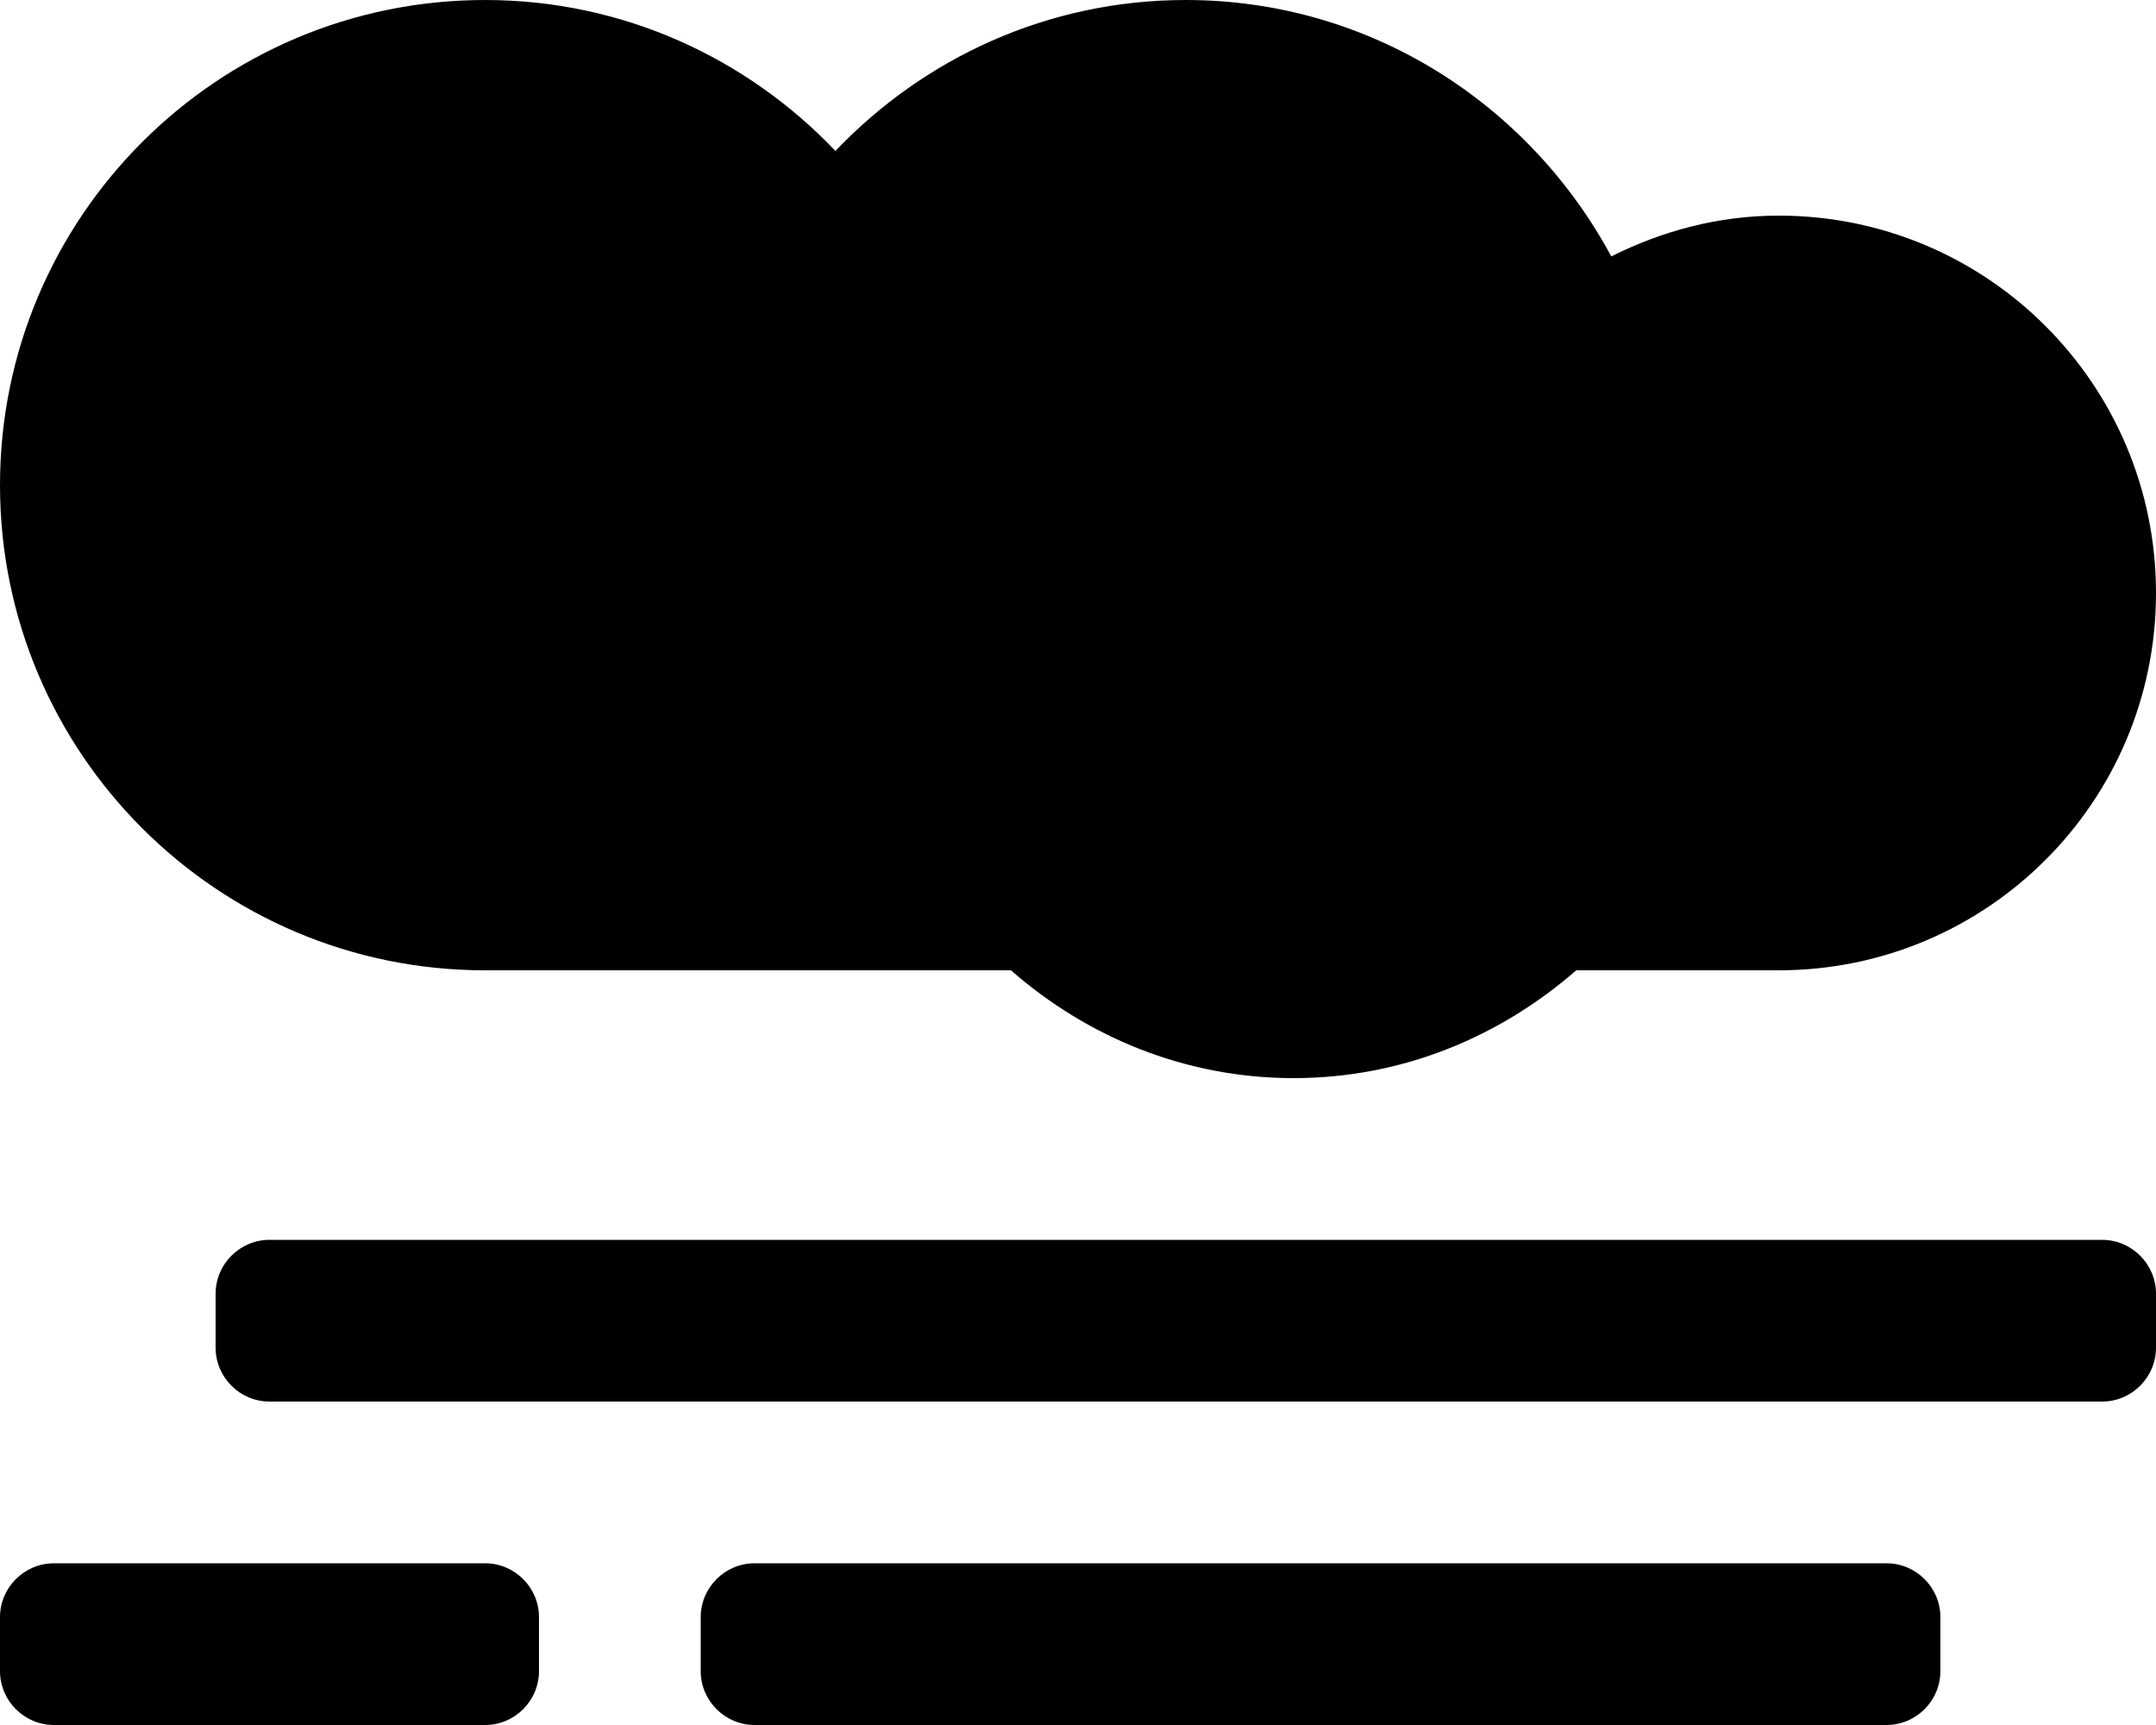
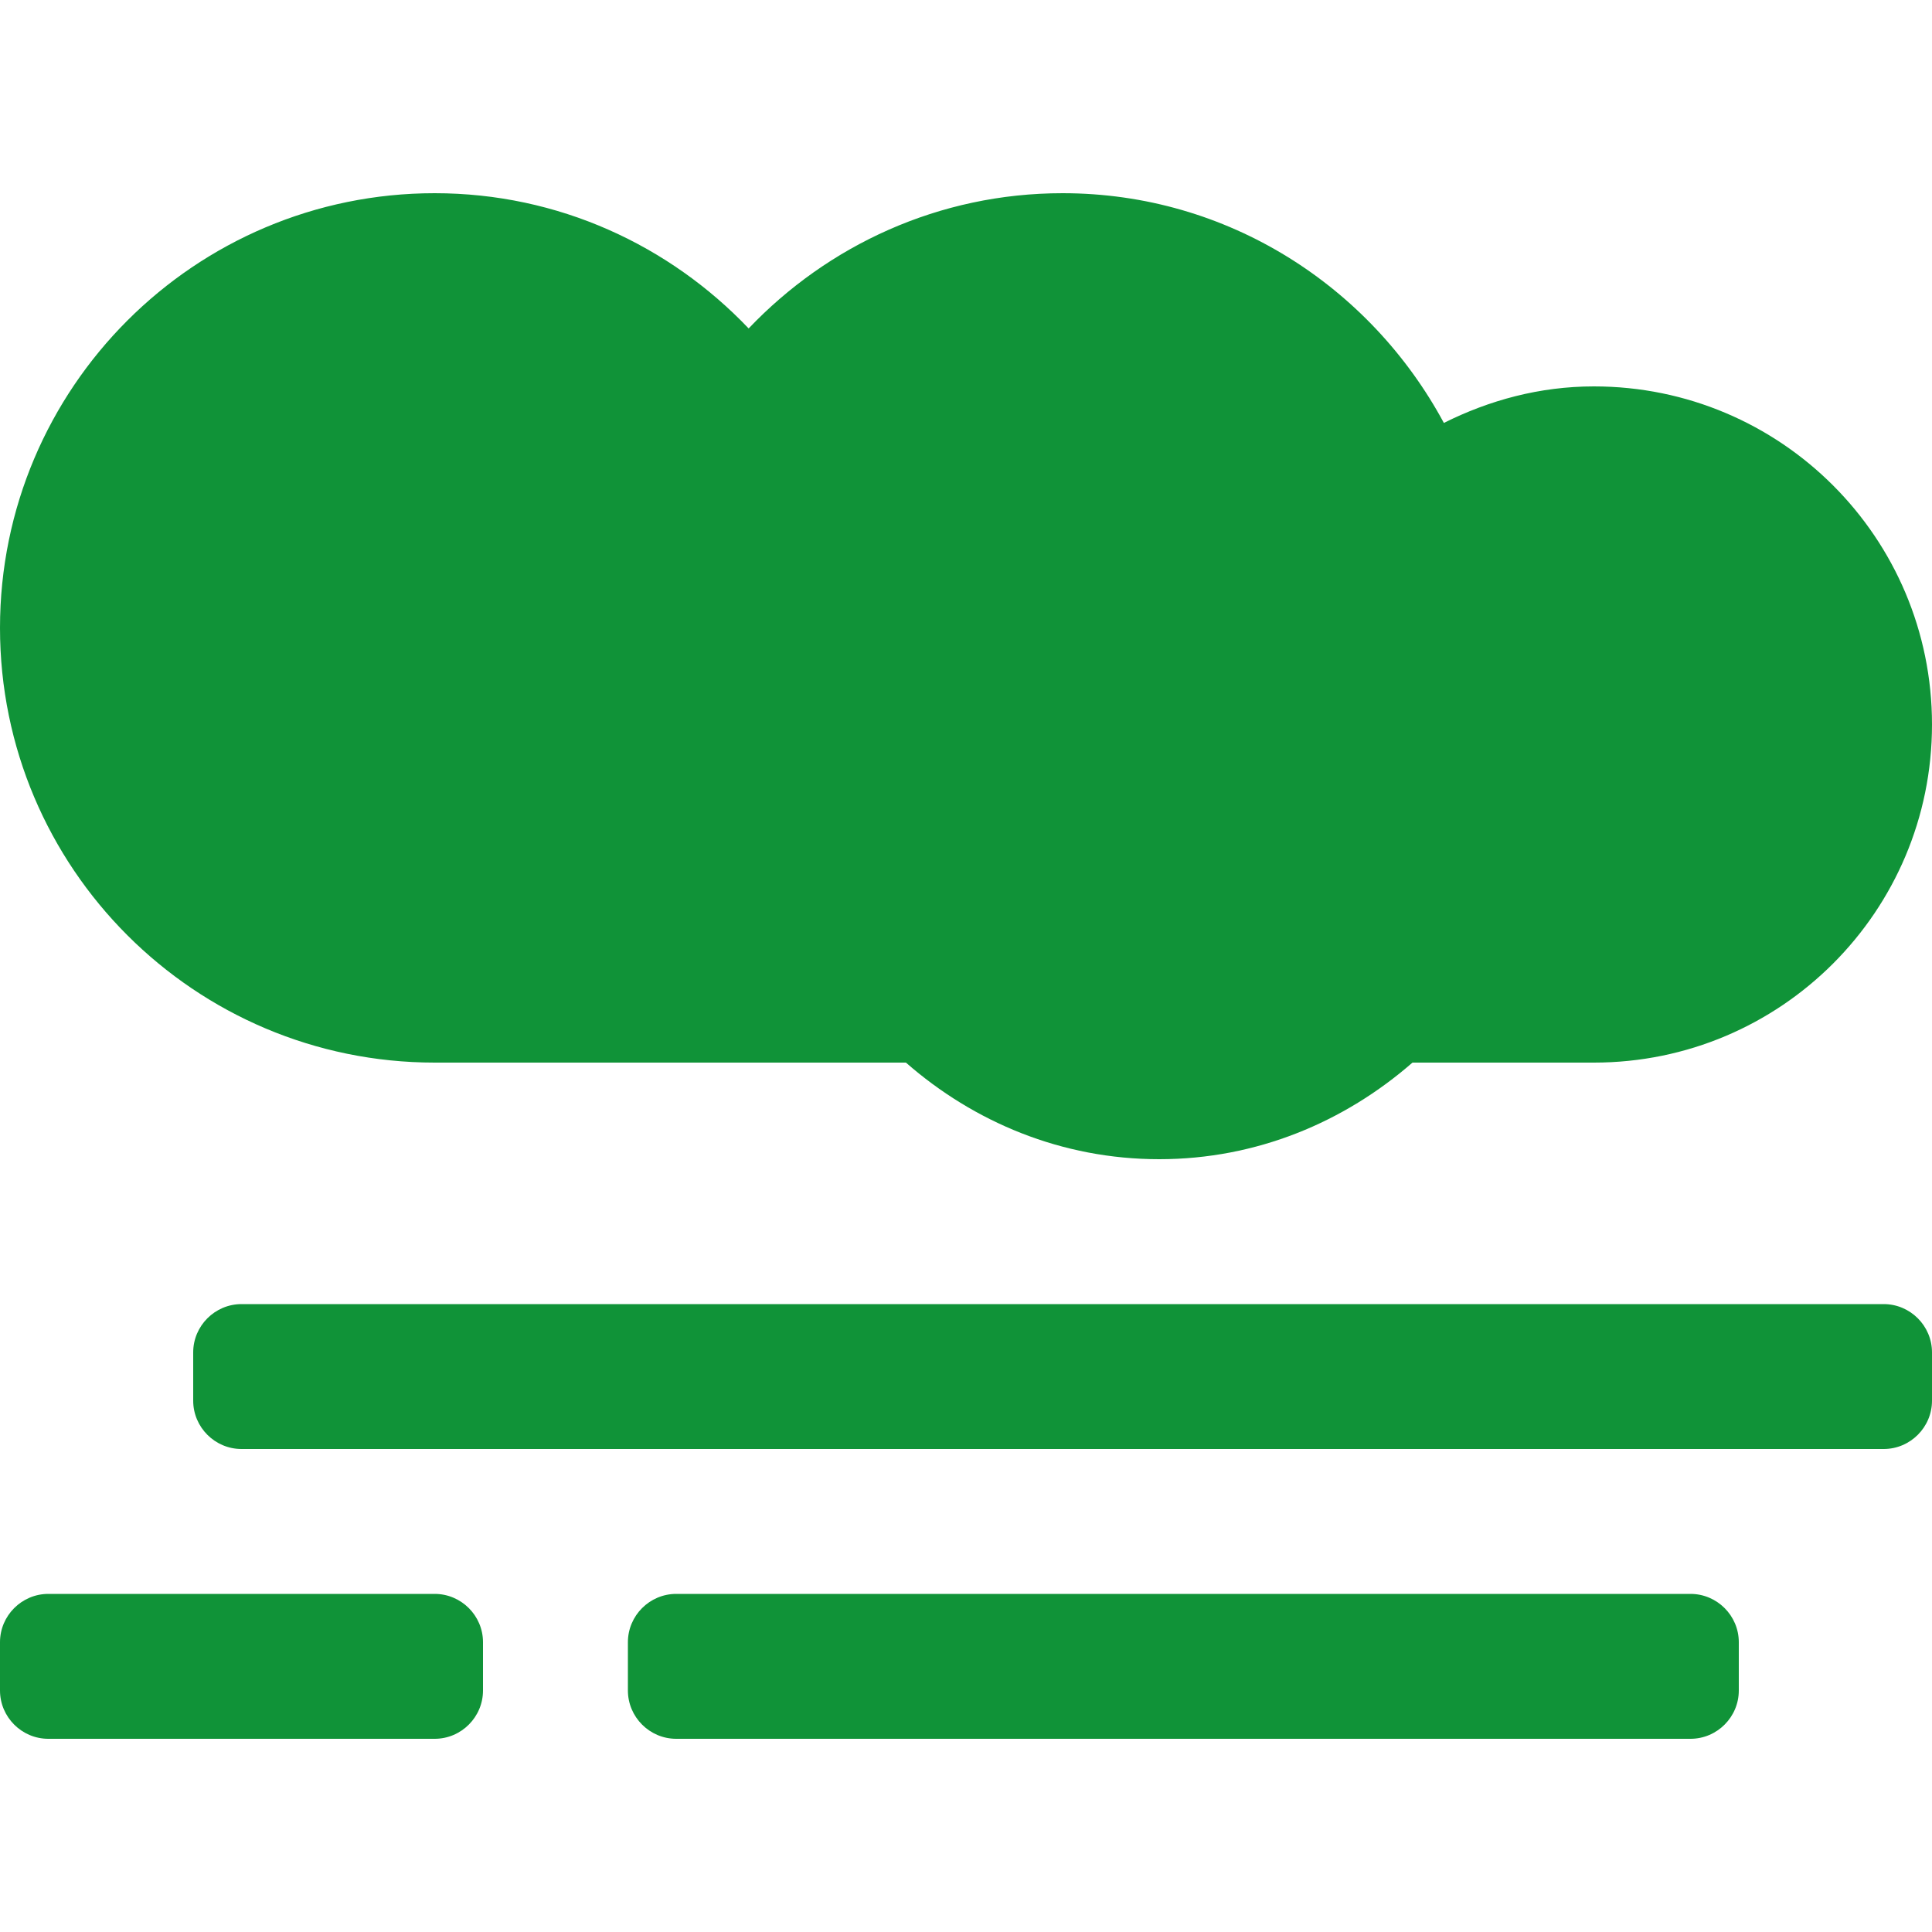
- <svg xmlns="http://www.w3.org/2000/svg" aria-hidden="true" focusable="false" data-prefix="fas" data-icon="smog" class="svg-inline--fa fa-smog fa-w-20" role="img" viewBox="0 0 640 512">
+ <svg xmlns="http://www.w3.org/2000/svg" aria-hidden="true" width="60px" height="60px" style="color: #109338" focusable="false" data-prefix="fas" data-icon="smog" class="svg-inline--fa fa-smog fa-w-20" role="img" viewBox="0 0 640 512">
  <path fill="currentColor" d="M624 368H80c-8.8 0-16 7.2-16 16v16c0 8.8 7.2 16 16 16h544c8.8 0 16-7.2 16-16v-16c0-8.8-7.2-16-16-16zm-480 96H16c-8.8 0-16 7.2-16 16v16c0 8.8 7.2 16 16 16h128c8.8 0 16-7.2 16-16v-16c0-8.8-7.2-16-16-16zm416 0H224c-8.8 0-16 7.2-16 16v16c0 8.8 7.2 16 16 16h336c8.8 0 16-7.2 16-16v-16c0-8.8-7.2-16-16-16zM144 288h156.1c22.5 19.7 51.6 32 83.9 32s61.3-12.3 83.9-32H528c61.9 0 112-50.1 112-112S589.9 64 528 64c-18 0-34.7 4.6-49.7 12.1C454 31 406.8 0 352 0c-41 0-77.8 17.3-104 44.8C221.8 17.3 185 0 144 0 64.5 0 0 64.5 0 144s64.5 144 144 144z" />
</svg>
